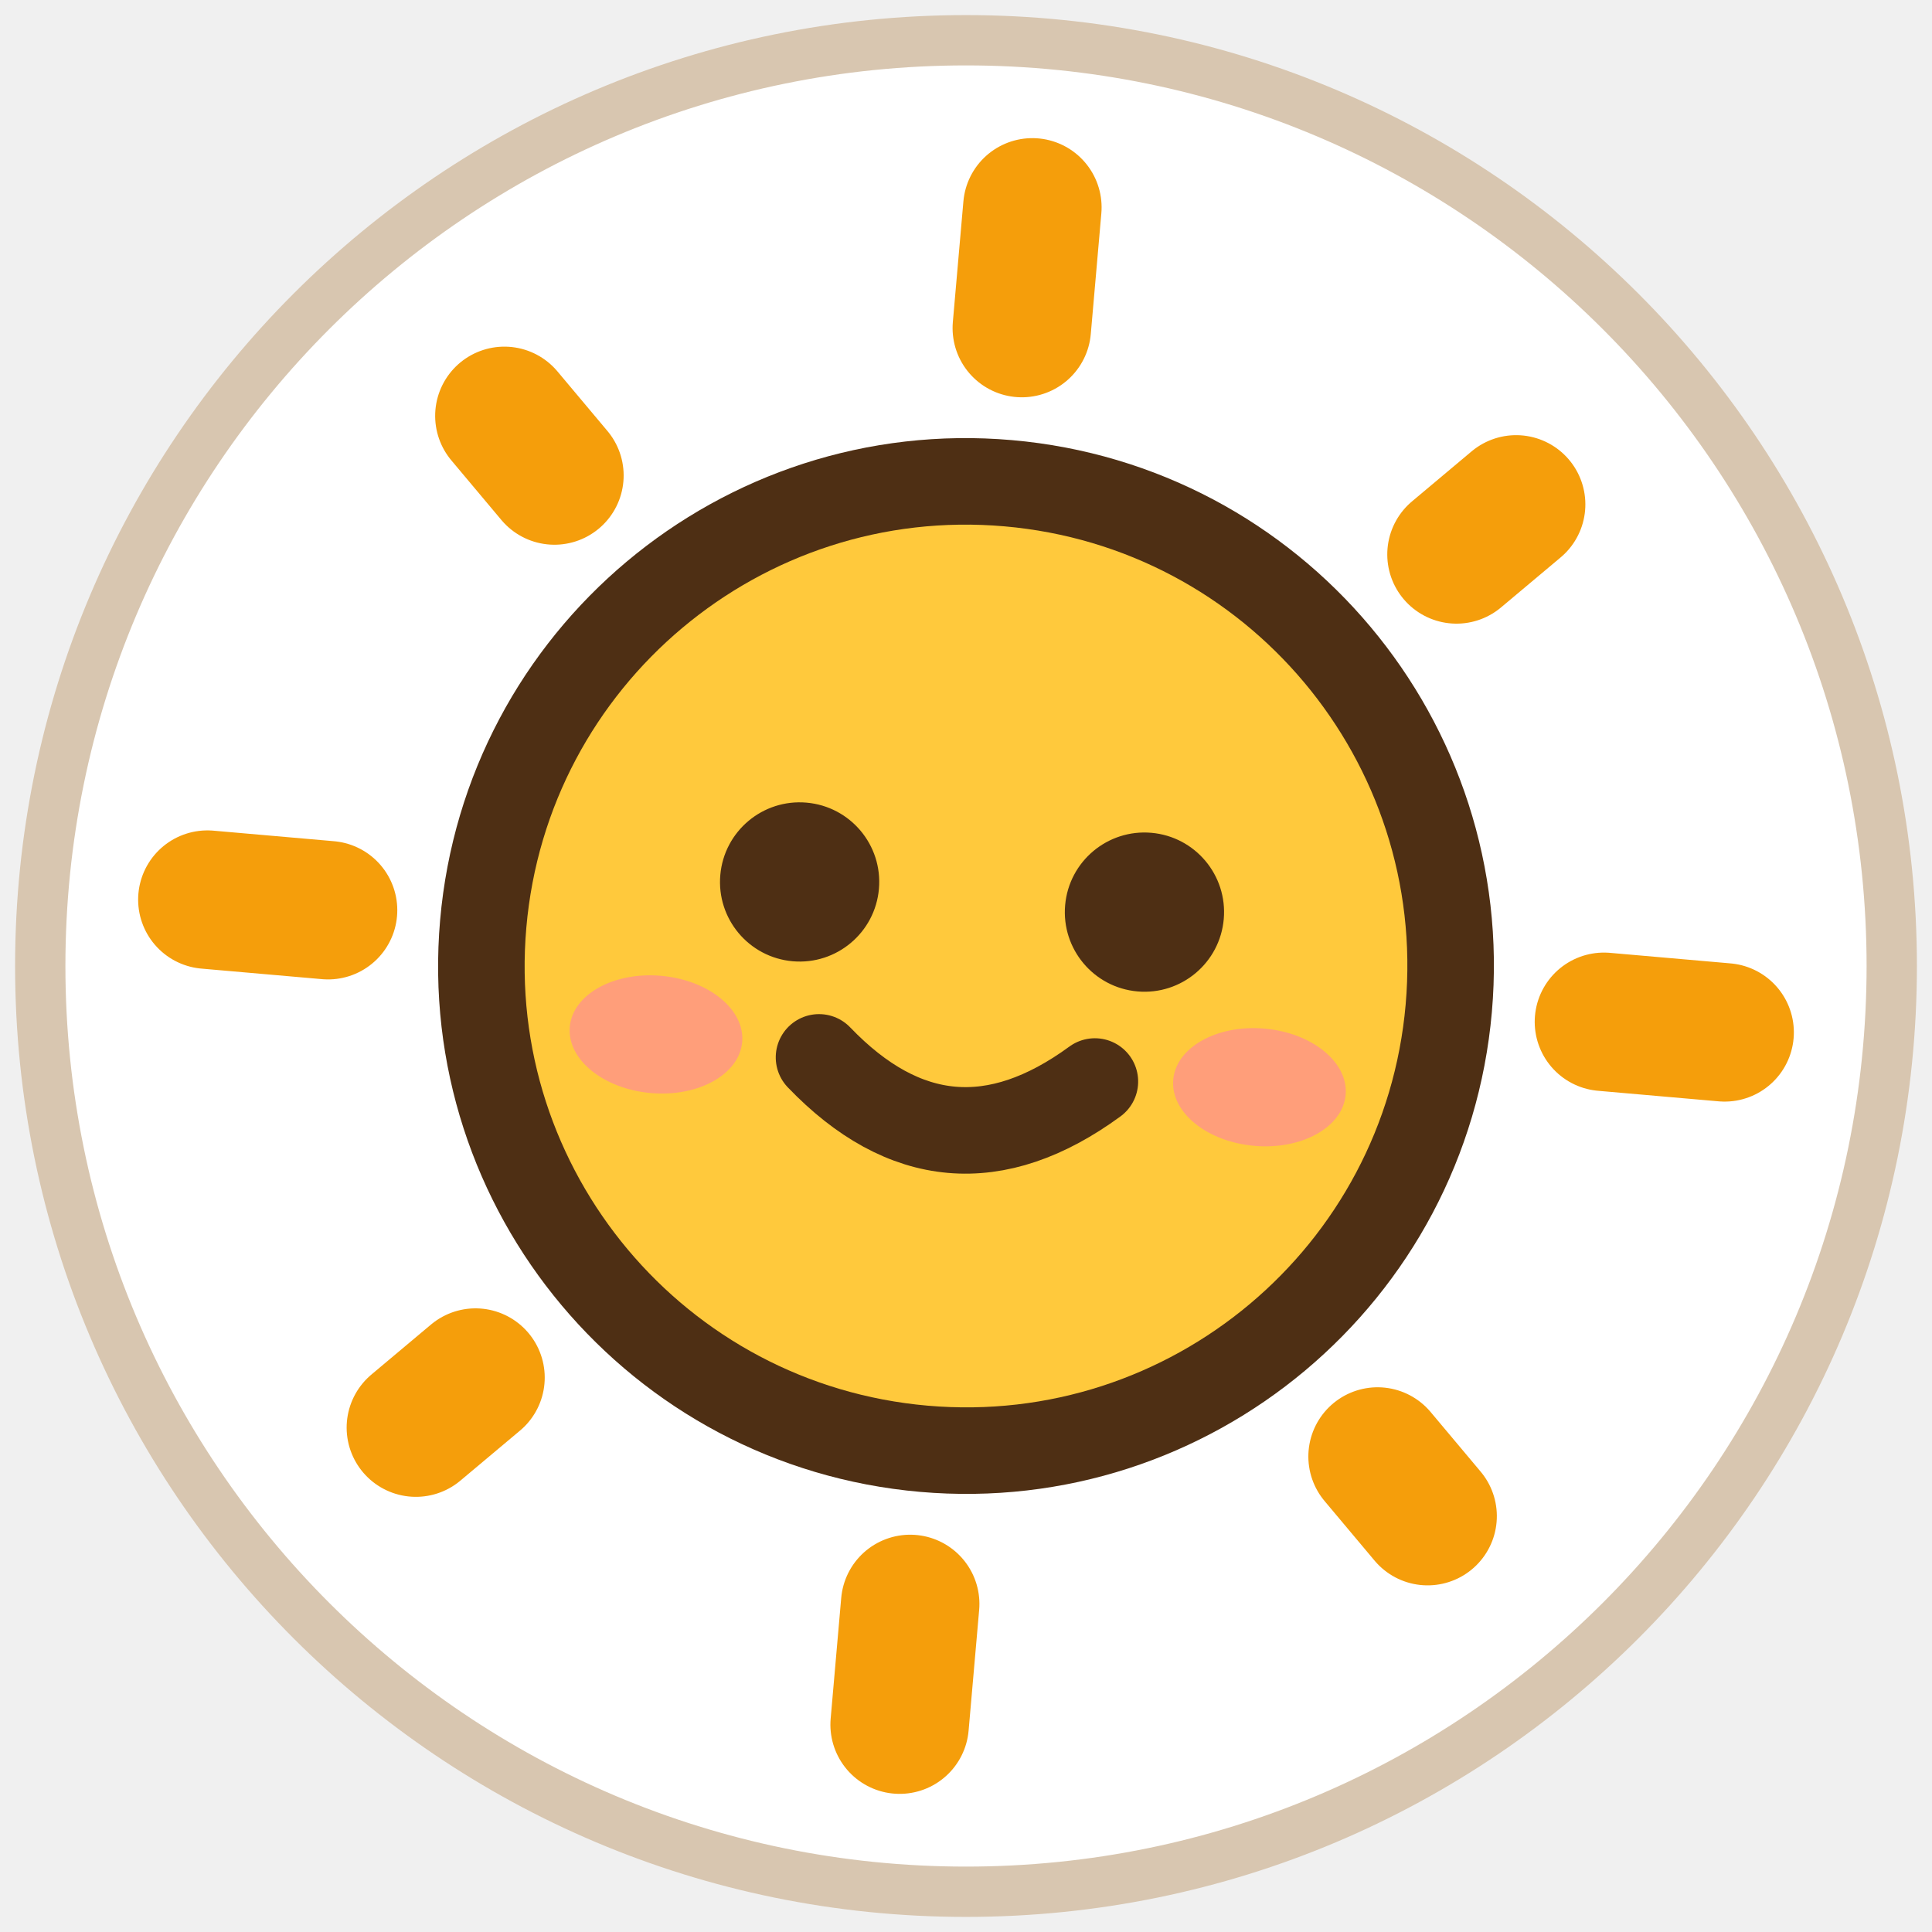
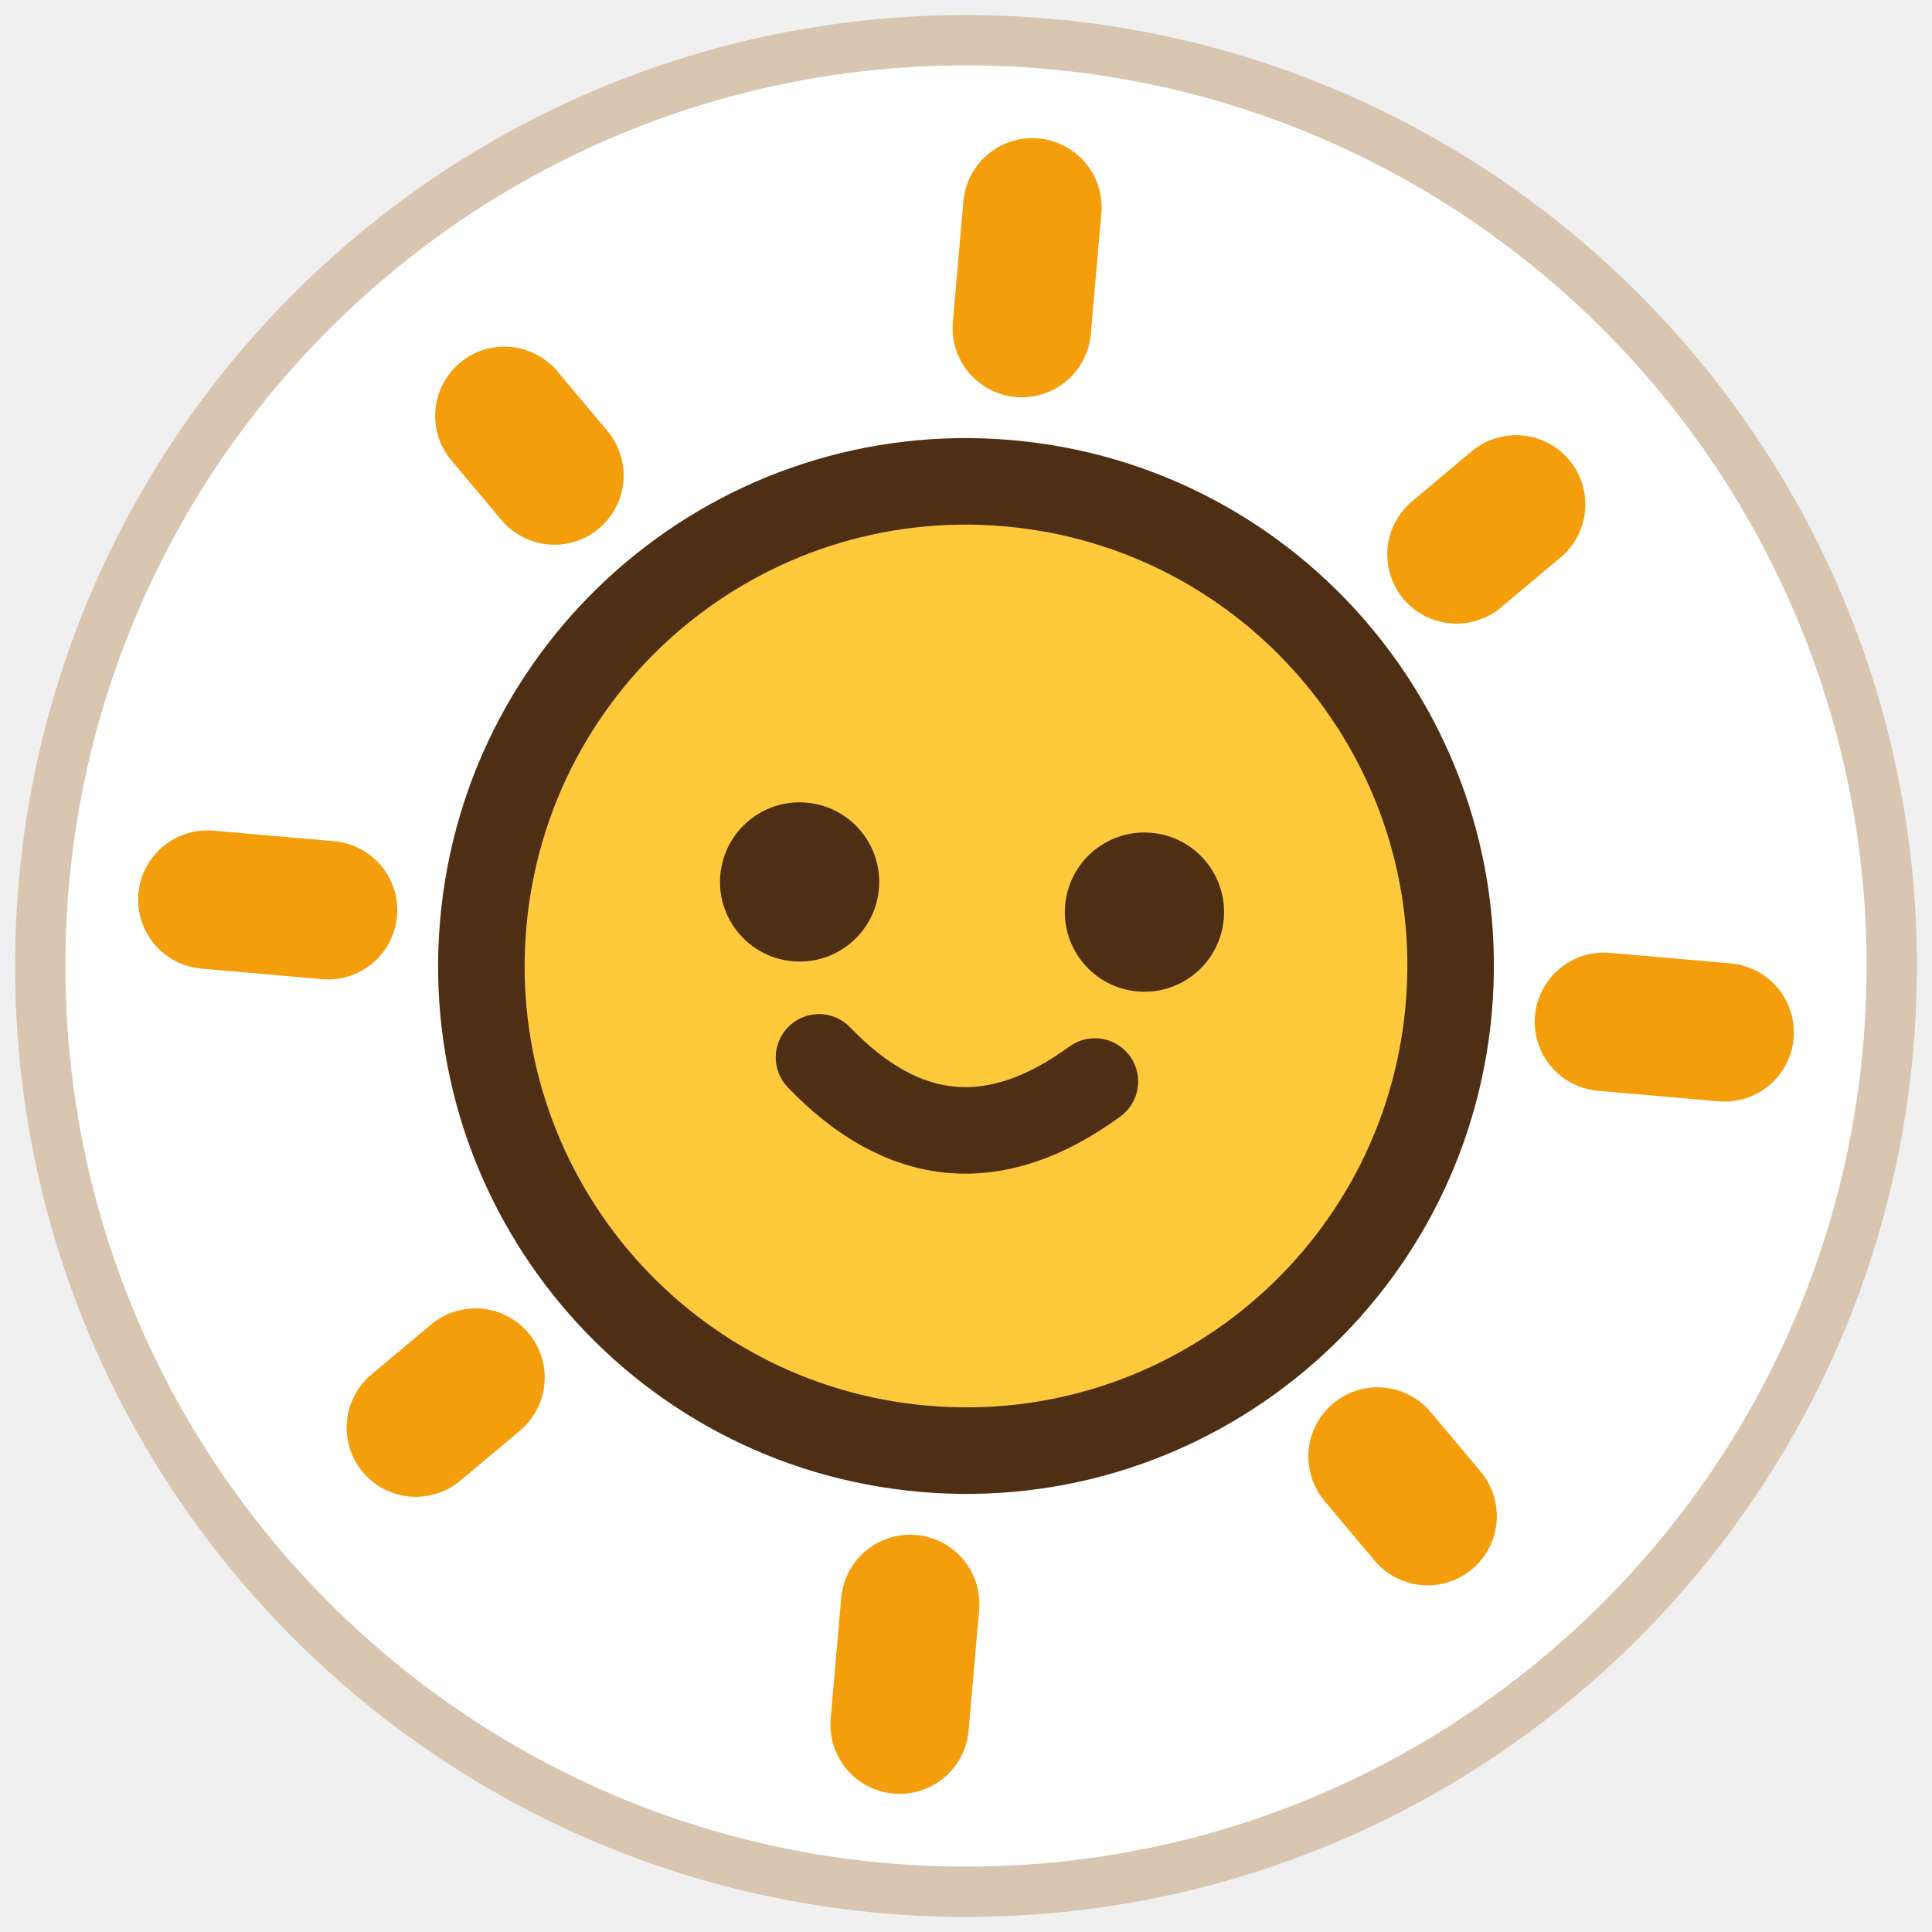
<svg xmlns="http://www.w3.org/2000/svg" viewBox="0 0 96 96" width="96" height="96" color="#4E2F14" role="img">
  <circle cx="48" cy="48" r="46" fill="#FFFFFF" stroke="#D8C6B0" stroke-width="2.5" />
  <g transform="rotate(5 48 48)">
    <g transform="translate(48 48) scale(.86) translate(-48 -48)">
      <path d="M85 48L92 48M74.16 74.16L77.34 77.34M48 85L48 92M21.84 74.16L18.66 77.34M11 48L4 48M21.84 21.84L18.66 18.66M48 11L48 4M74.16 21.84L77.34 18.66" fill="none" stroke="#F59E0B" stroke-width="8" stroke-linecap="round" />
      <circle cx="48" cy="48" r="28" fill="#FFC93C" stroke="currentColor" stroke-width="5" />
-       <ellipse cx="30.5" cy="53.5" rx="5" ry="3.4" fill="#FF9E7A" />
-       <ellipse cx="65.5" cy="53.5" rx="5" ry="3.4" fill="#FF9E7A" />
      <circle cx="38" cy="44" r="4.6" fill="currentColor" />
      <circle cx="58" cy="44" r="4.6" fill="currentColor" />
      <path d="M40 54Q48 61 56 54" fill="none" stroke="currentColor" stroke-width="5" stroke-linecap="round" stroke-linejoin="round" />
    </g>
  </g>
</svg>
